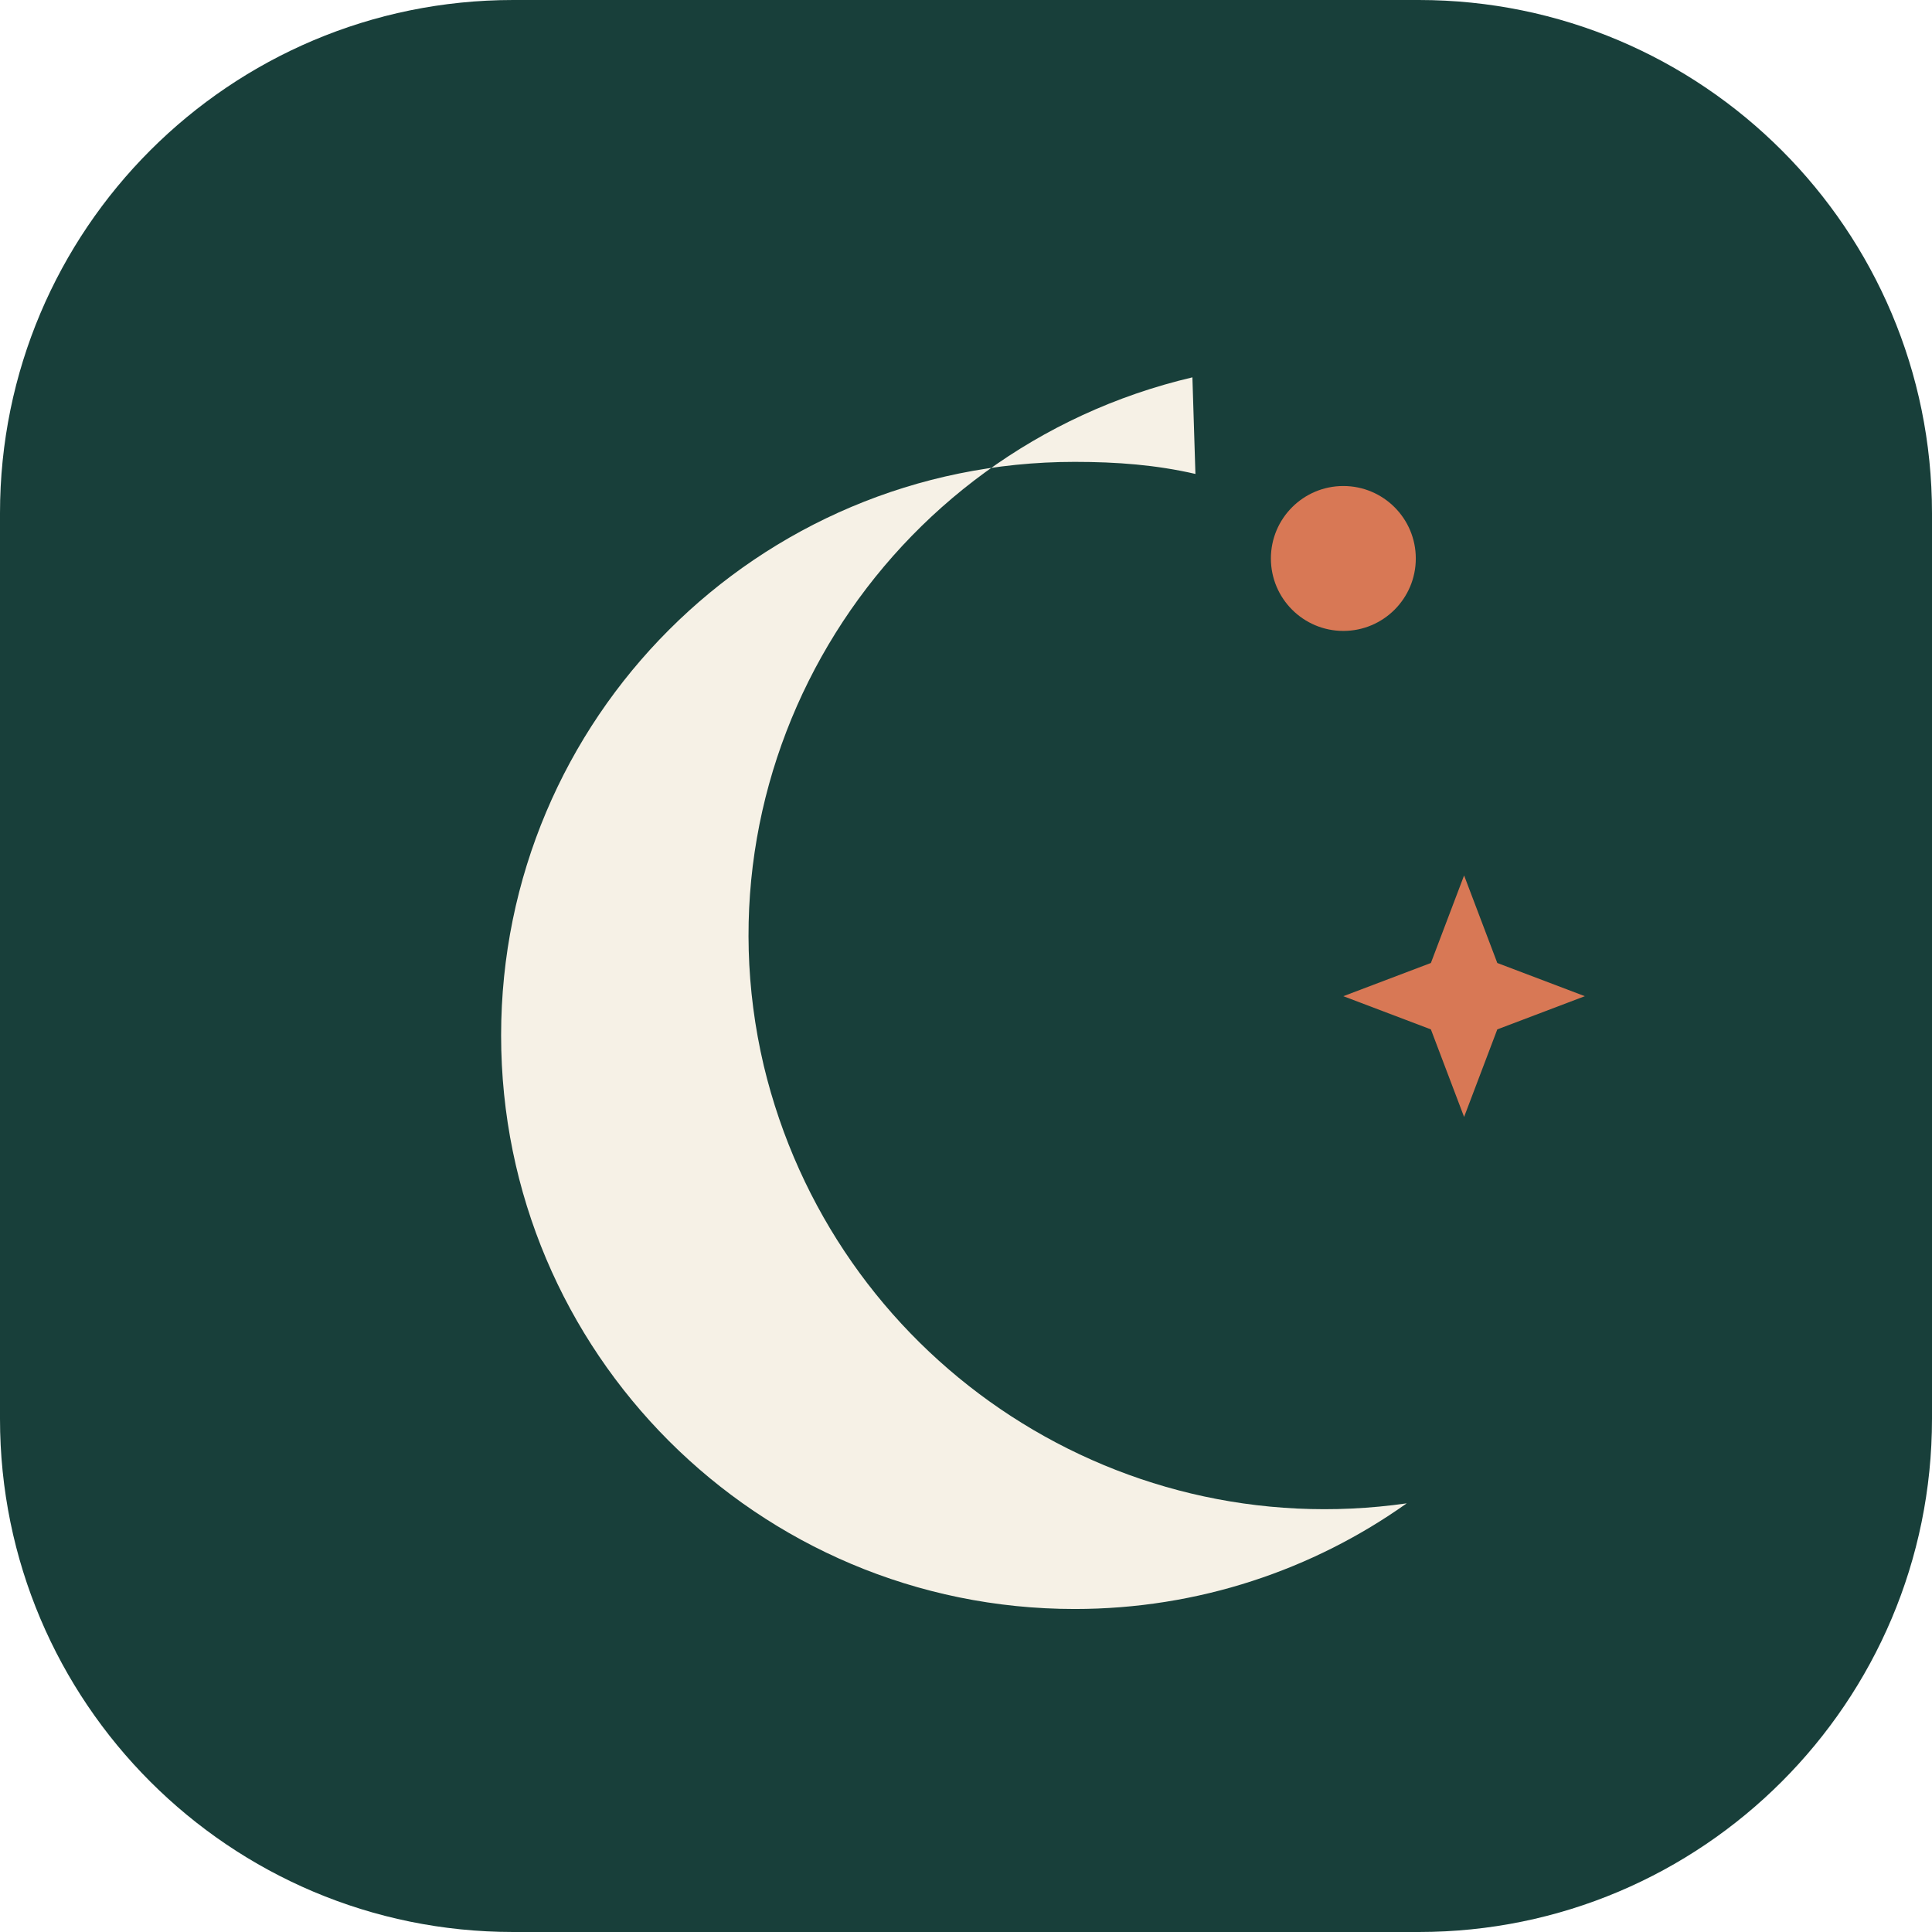
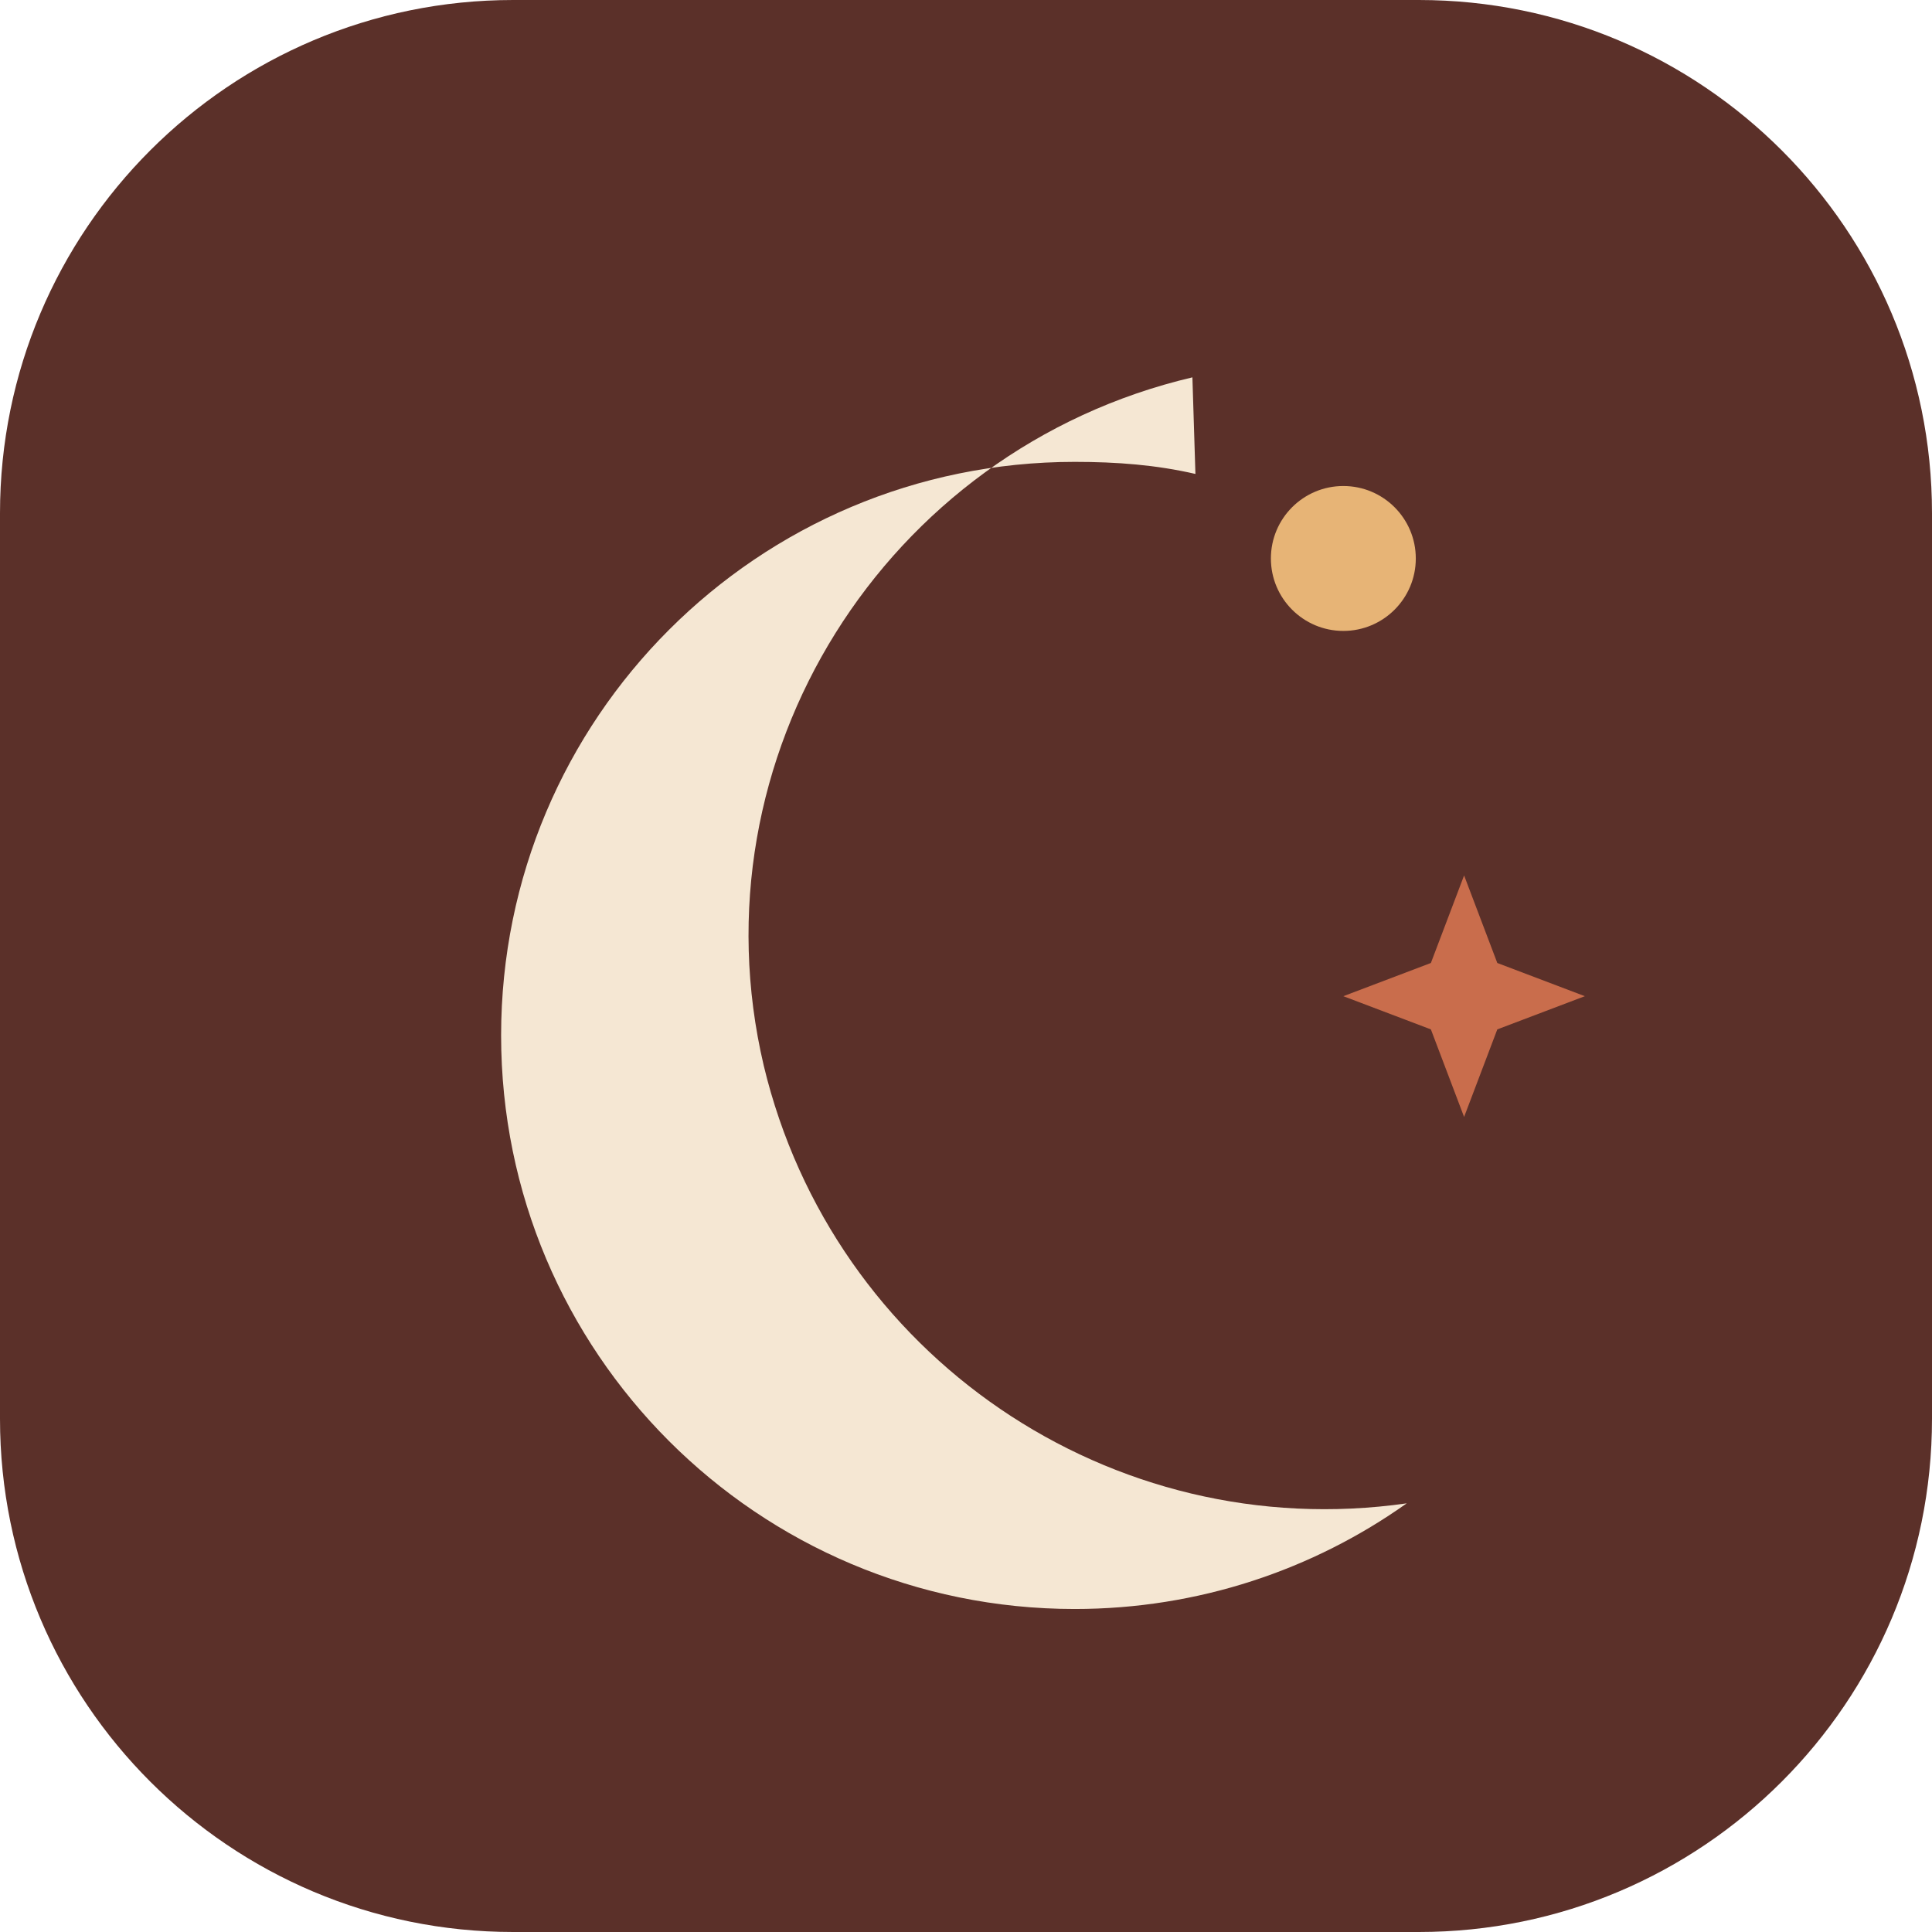
<svg xmlns="http://www.w3.org/2000/svg" viewBox="0 0 64 64">
-   <rect width="64" height="64" rx="17" fill="#183f3a" />
-   <path d="M39.5 12.5c-10.2 2.4-16.6 12.6-14.2 22.8 2.3 9.6 11.5 15.9 21.3 14.5-3.1 2.2-6.9 3.5-11 3.5-10.5 0-19-8.5-19-19s8.5-19 19-19c1.4 0 2.7.1 4 .4Z" fill="#f6f1e6" />
-   <circle cx="44.5" cy="18.5" r="2.4" fill="#d87855" />
-   <path d="m48.5 29 1.1 2.9 2.9 1.1-2.9 1.1-1.1 2.9-1.1-2.9-2.9-1.1 2.9-1.1Z" fill="#d87855" />
+   <rect width="64" height="64" rx="17" fill="#5b3029" />
+   <path d="M39.5 12.5c-10.2 2.4-16.6 12.6-14.2 22.8 2.3 9.6 11.5 15.9 21.3 14.5-3.1 2.2-6.9 3.5-11 3.5-10.5 0-19-8.5-19-19s8.5-19 19-19c1.4 0 2.7.1 4 .4Z" fill="#f5e7d3" />
+   <circle cx="44.5" cy="18.5" r="2.4" fill="#e7b476" />
+   <path d="m48.5 29 1.1 2.9 2.9 1.1-2.9 1.1-1.1 2.9-1.1-2.9-2.9-1.1 2.9-1.1Z" fill="#c96d4c" />
</svg>
